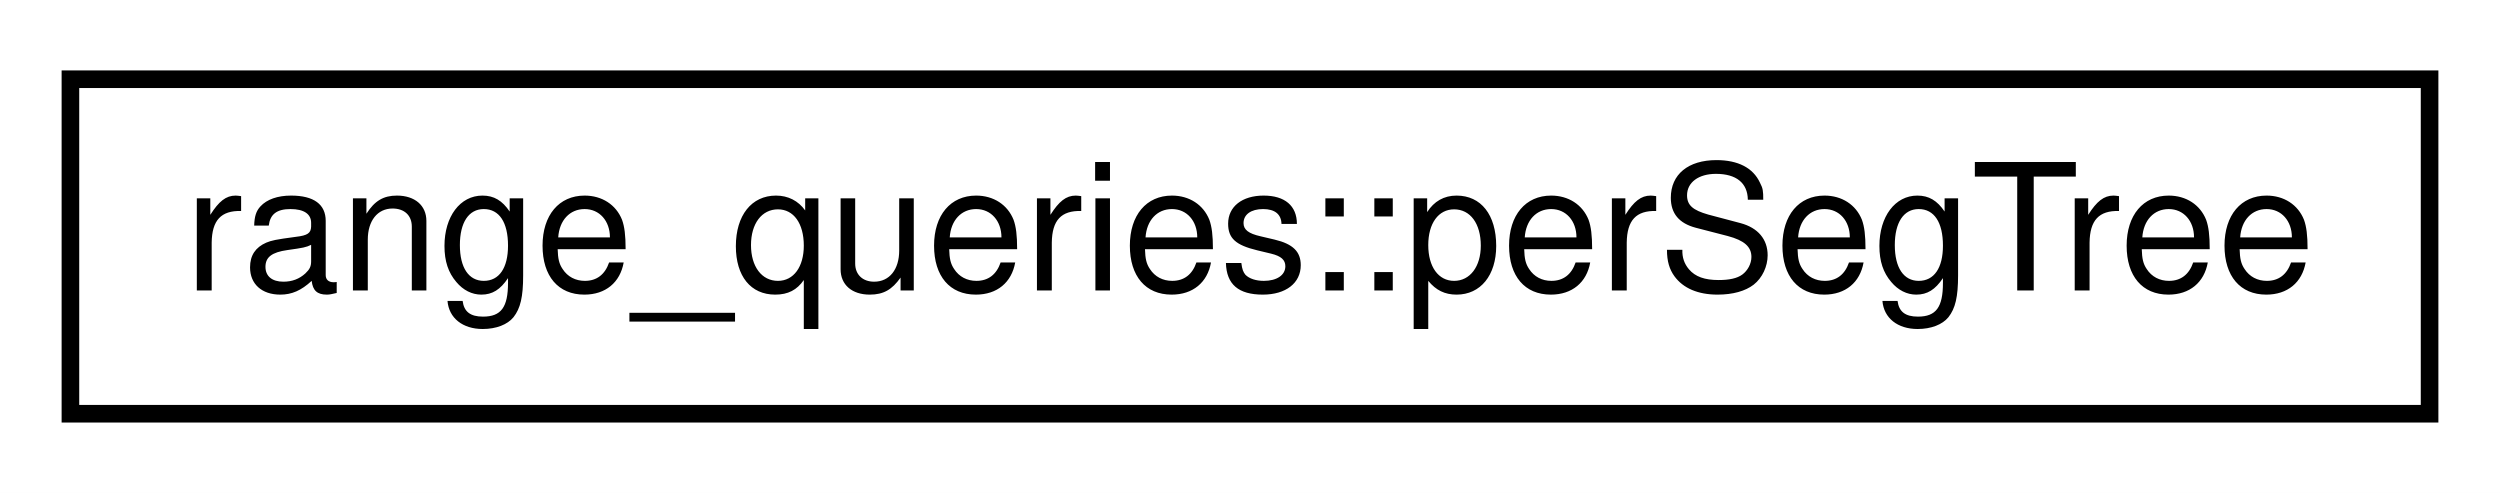
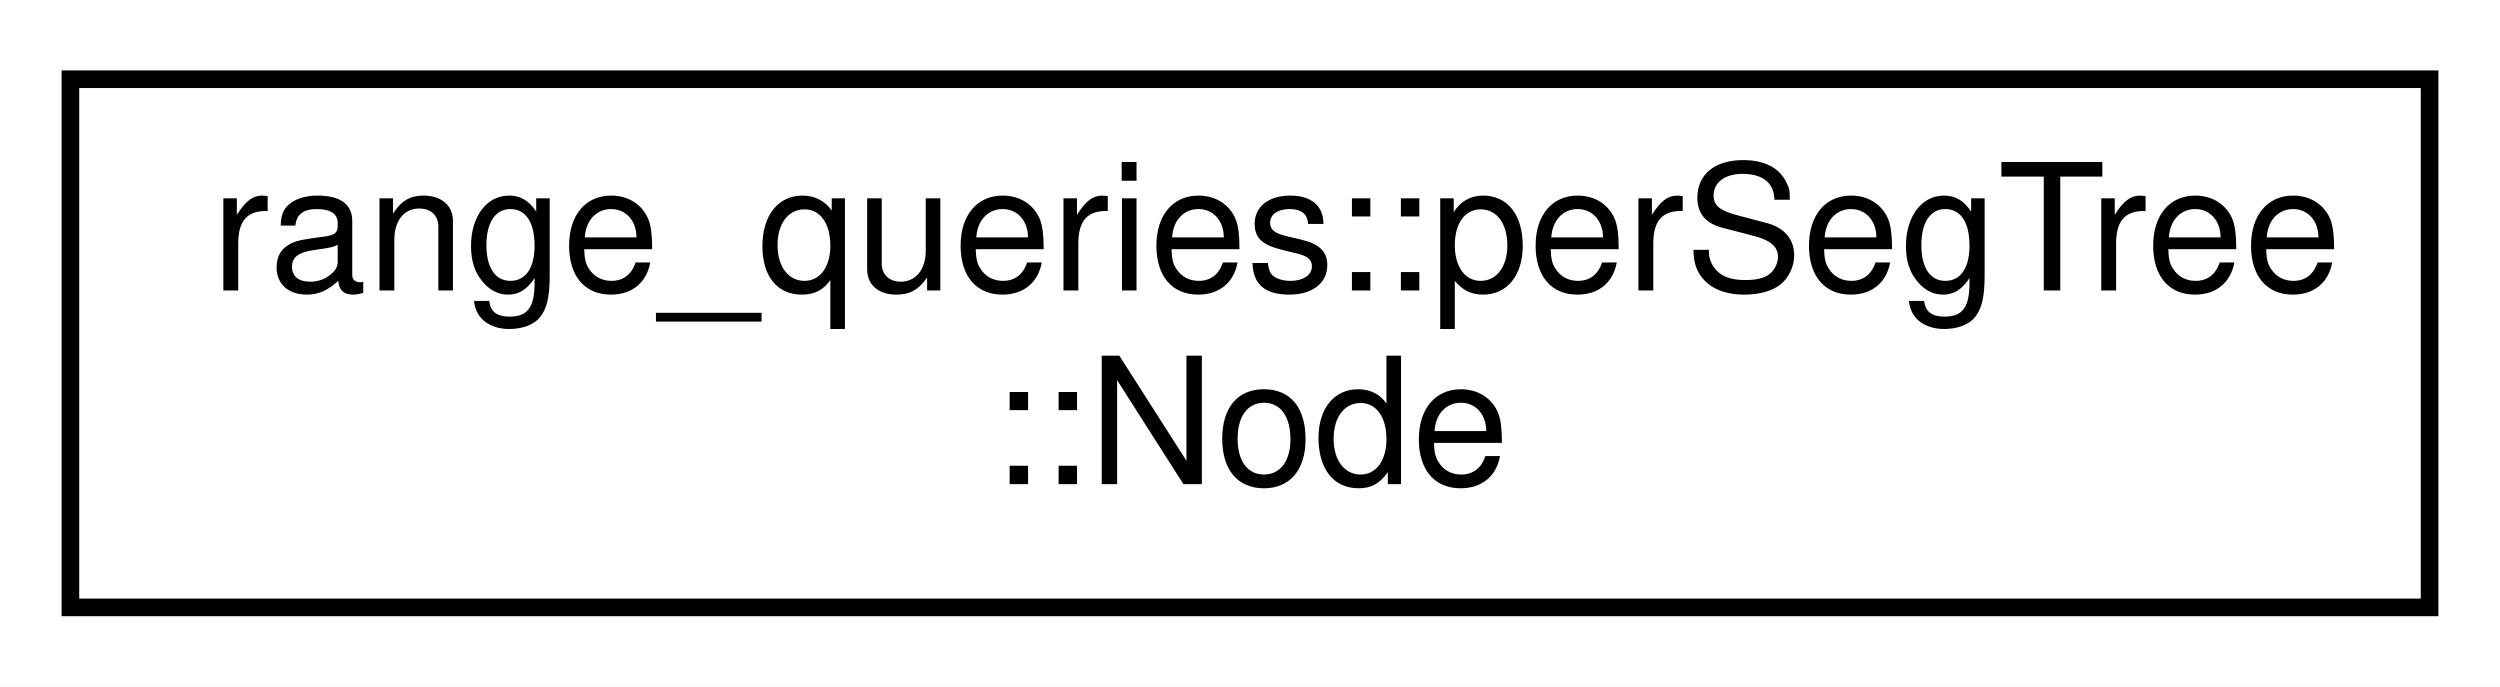
- <svg xmlns="http://www.w3.org/2000/svg" xmlns:xlink="http://www.w3.org/1999/xlink" width="142pt" height="28pt" viewBox="0.00 0.00 142.00 28.00">
-   <g id="graph0" class="graph" transform="scale(1 1) rotate(0) translate(4 24)">
-     <polygon fill="white" stroke="transparent" points="-4,4 -4,-24 138,-24 138,4 -4,4" />
+ <svg xmlns="http://www.w3.org/2000/svg" xmlns:xlink="http://www.w3.org/1999/xlink" width="142pt" height="39pt" viewBox="0.00 0.00 142.00 39.00">
+   <g id="graph0" class="graph" transform="scale(1 1) rotate(0) translate(4 35)">
+     <polygon fill="white" stroke="transparent" points="-4,4 -4,-35 138,-35 138,4 -4,4" />
    <g id="node1" class="node">
      <g id="a_node1">
-         <a xlink:href="d8/d28/classrange__queries_1_1per_seg_tree.html" target="_top" xlink:title="Range query here is range sum, but the code can be modified to make different queries like range max ...">
-           <polygon fill="white" stroke="black" points="0,-0.5 0,-19.5 134,-19.5 134,-0.5 0,-0.5" />
-           <text text-anchor="middle" x="67" y="-7.5" font-family="Helvetica,sans-Serif" font-size="10.00">range_queries::perSegTree</text>
+         <a xlink:href="d5/d66/classrange__queries_1_1per_seg_tree_1_1_node.html" target="_top" xlink:title=" ">
+           <polygon fill="white" stroke="black" points="0,-0.5 0,-30.5 134,-30.5 134,-0.5 0,-0.5" />
+           <text text-anchor="start" x="8" y="-18.5" font-family="Helvetica,sans-Serif" font-size="10.00">range_queries::perSegTree</text>
+           <text text-anchor="middle" x="67" y="-7.5" font-family="Helvetica,sans-Serif" font-size="10.00">::Node</text>
        </a>
      </g>
    </g>
  </g>
</svg>
